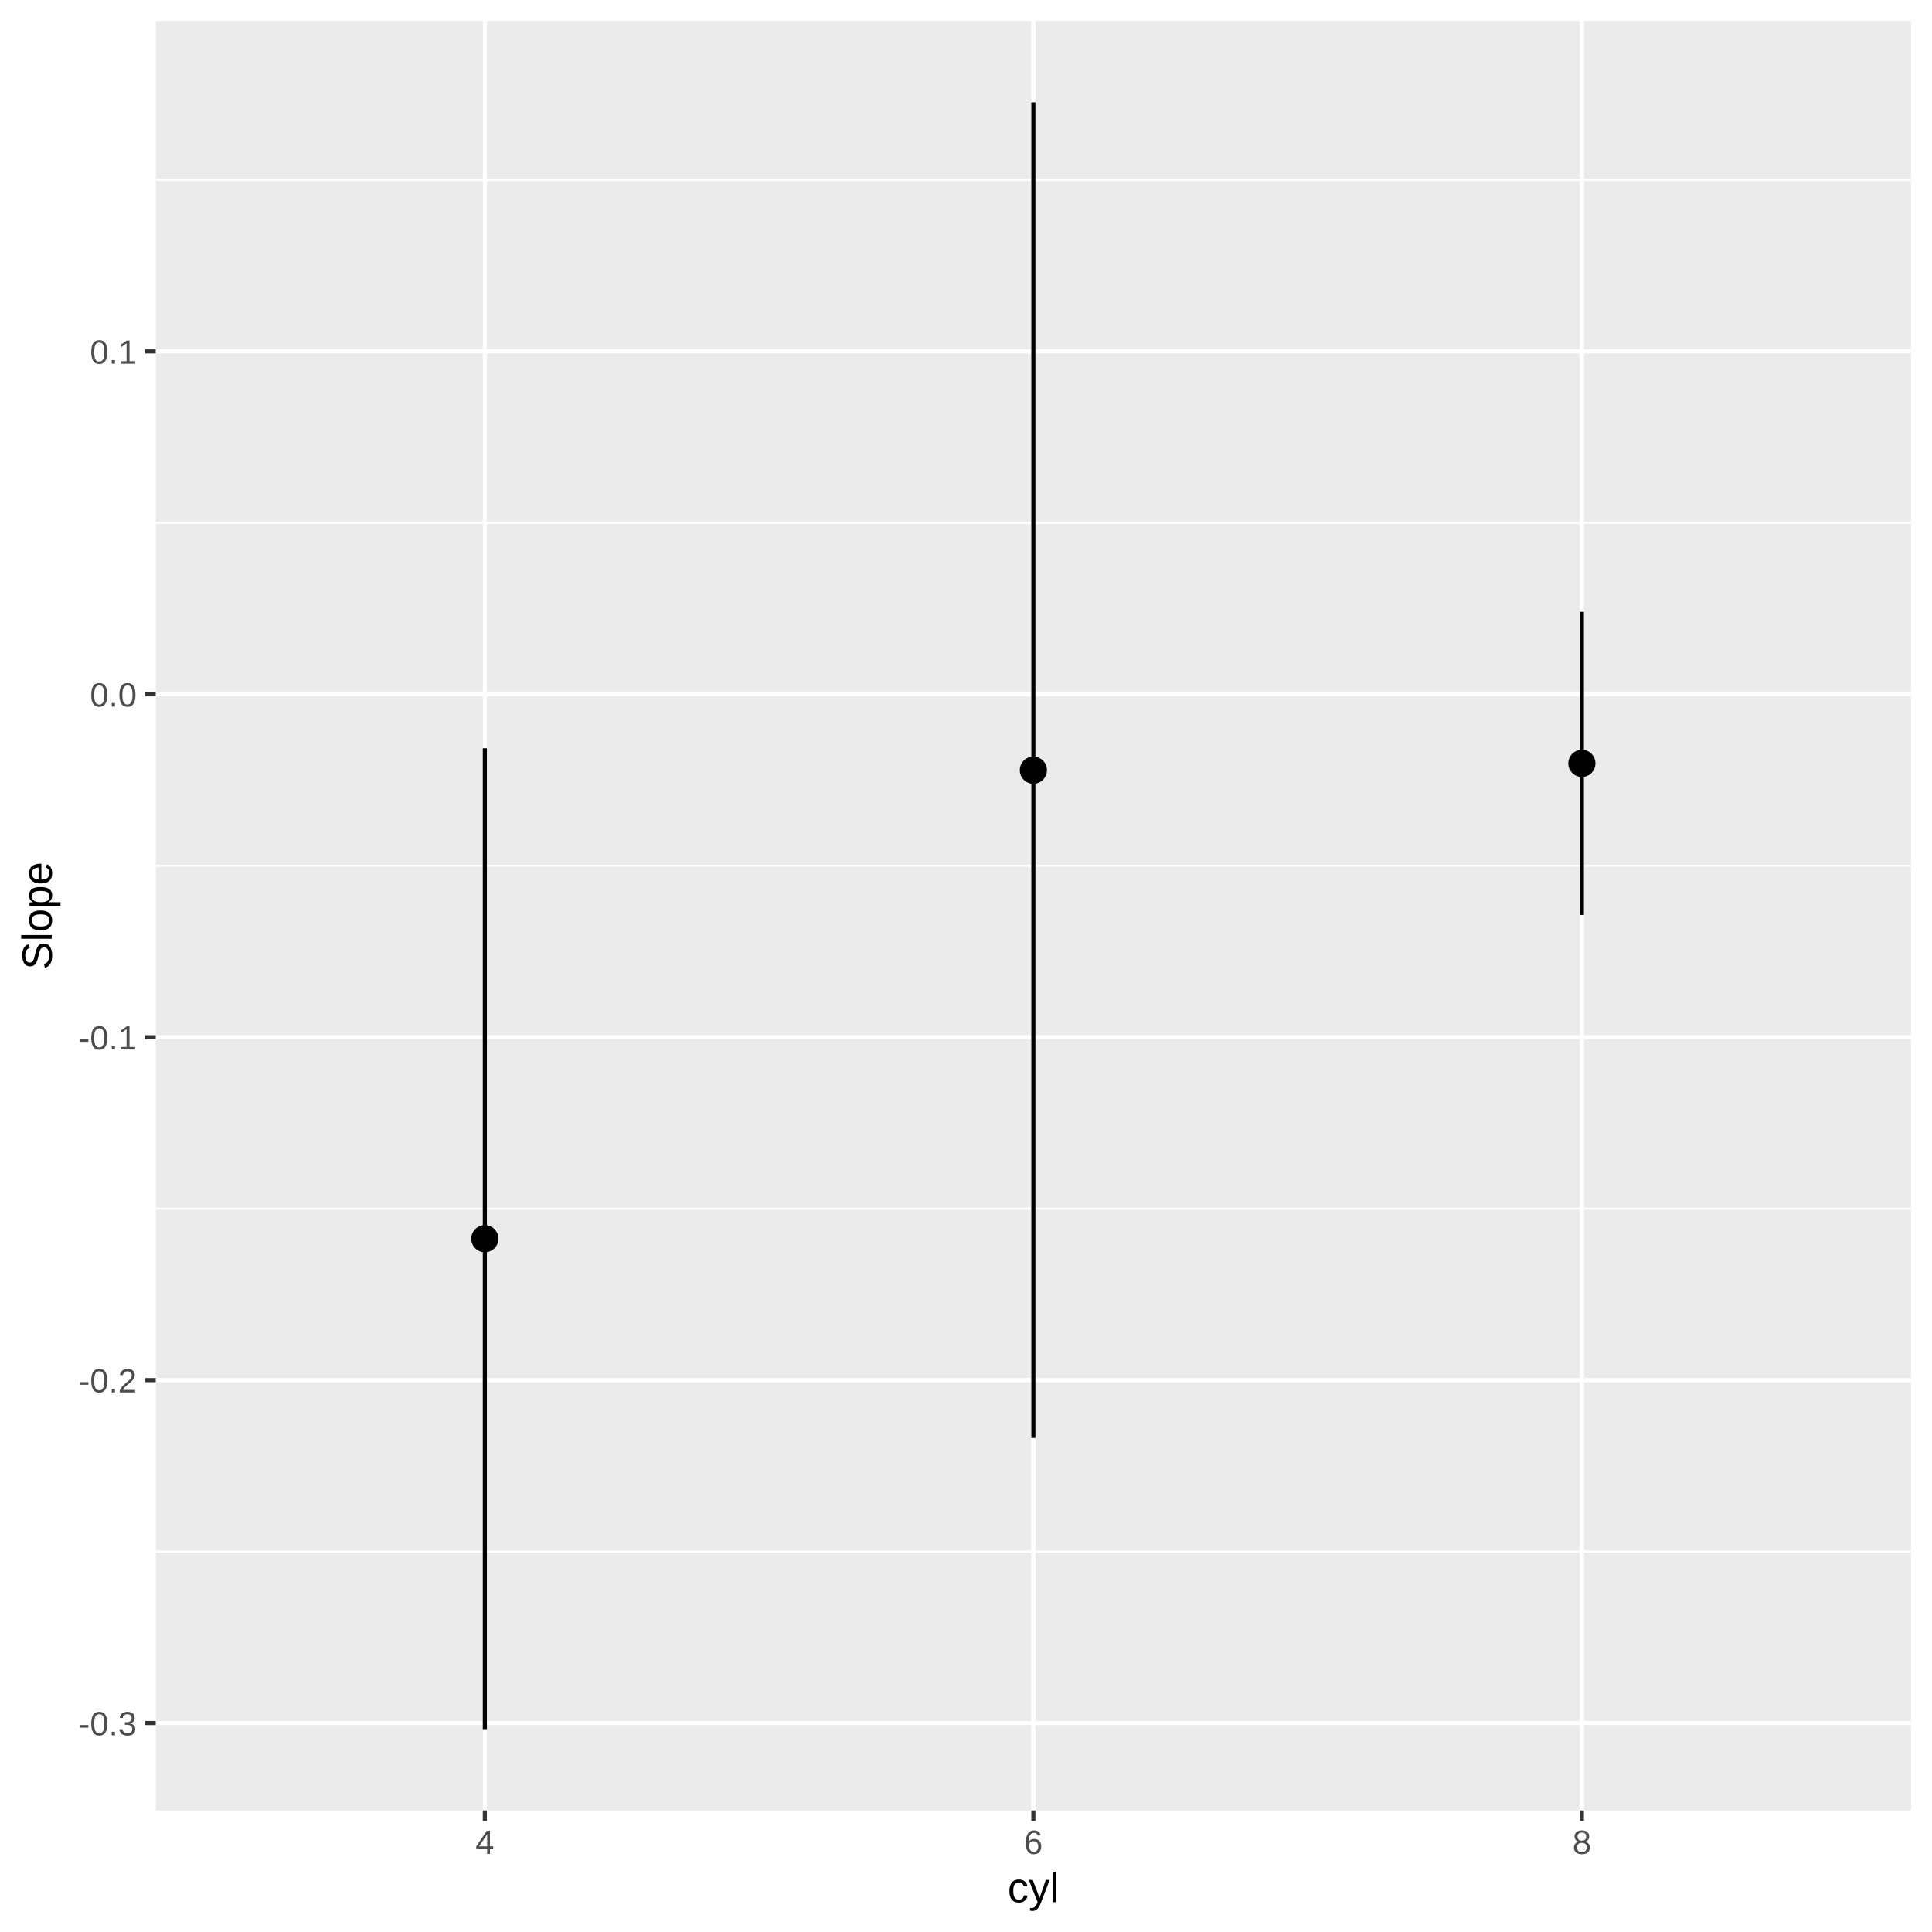
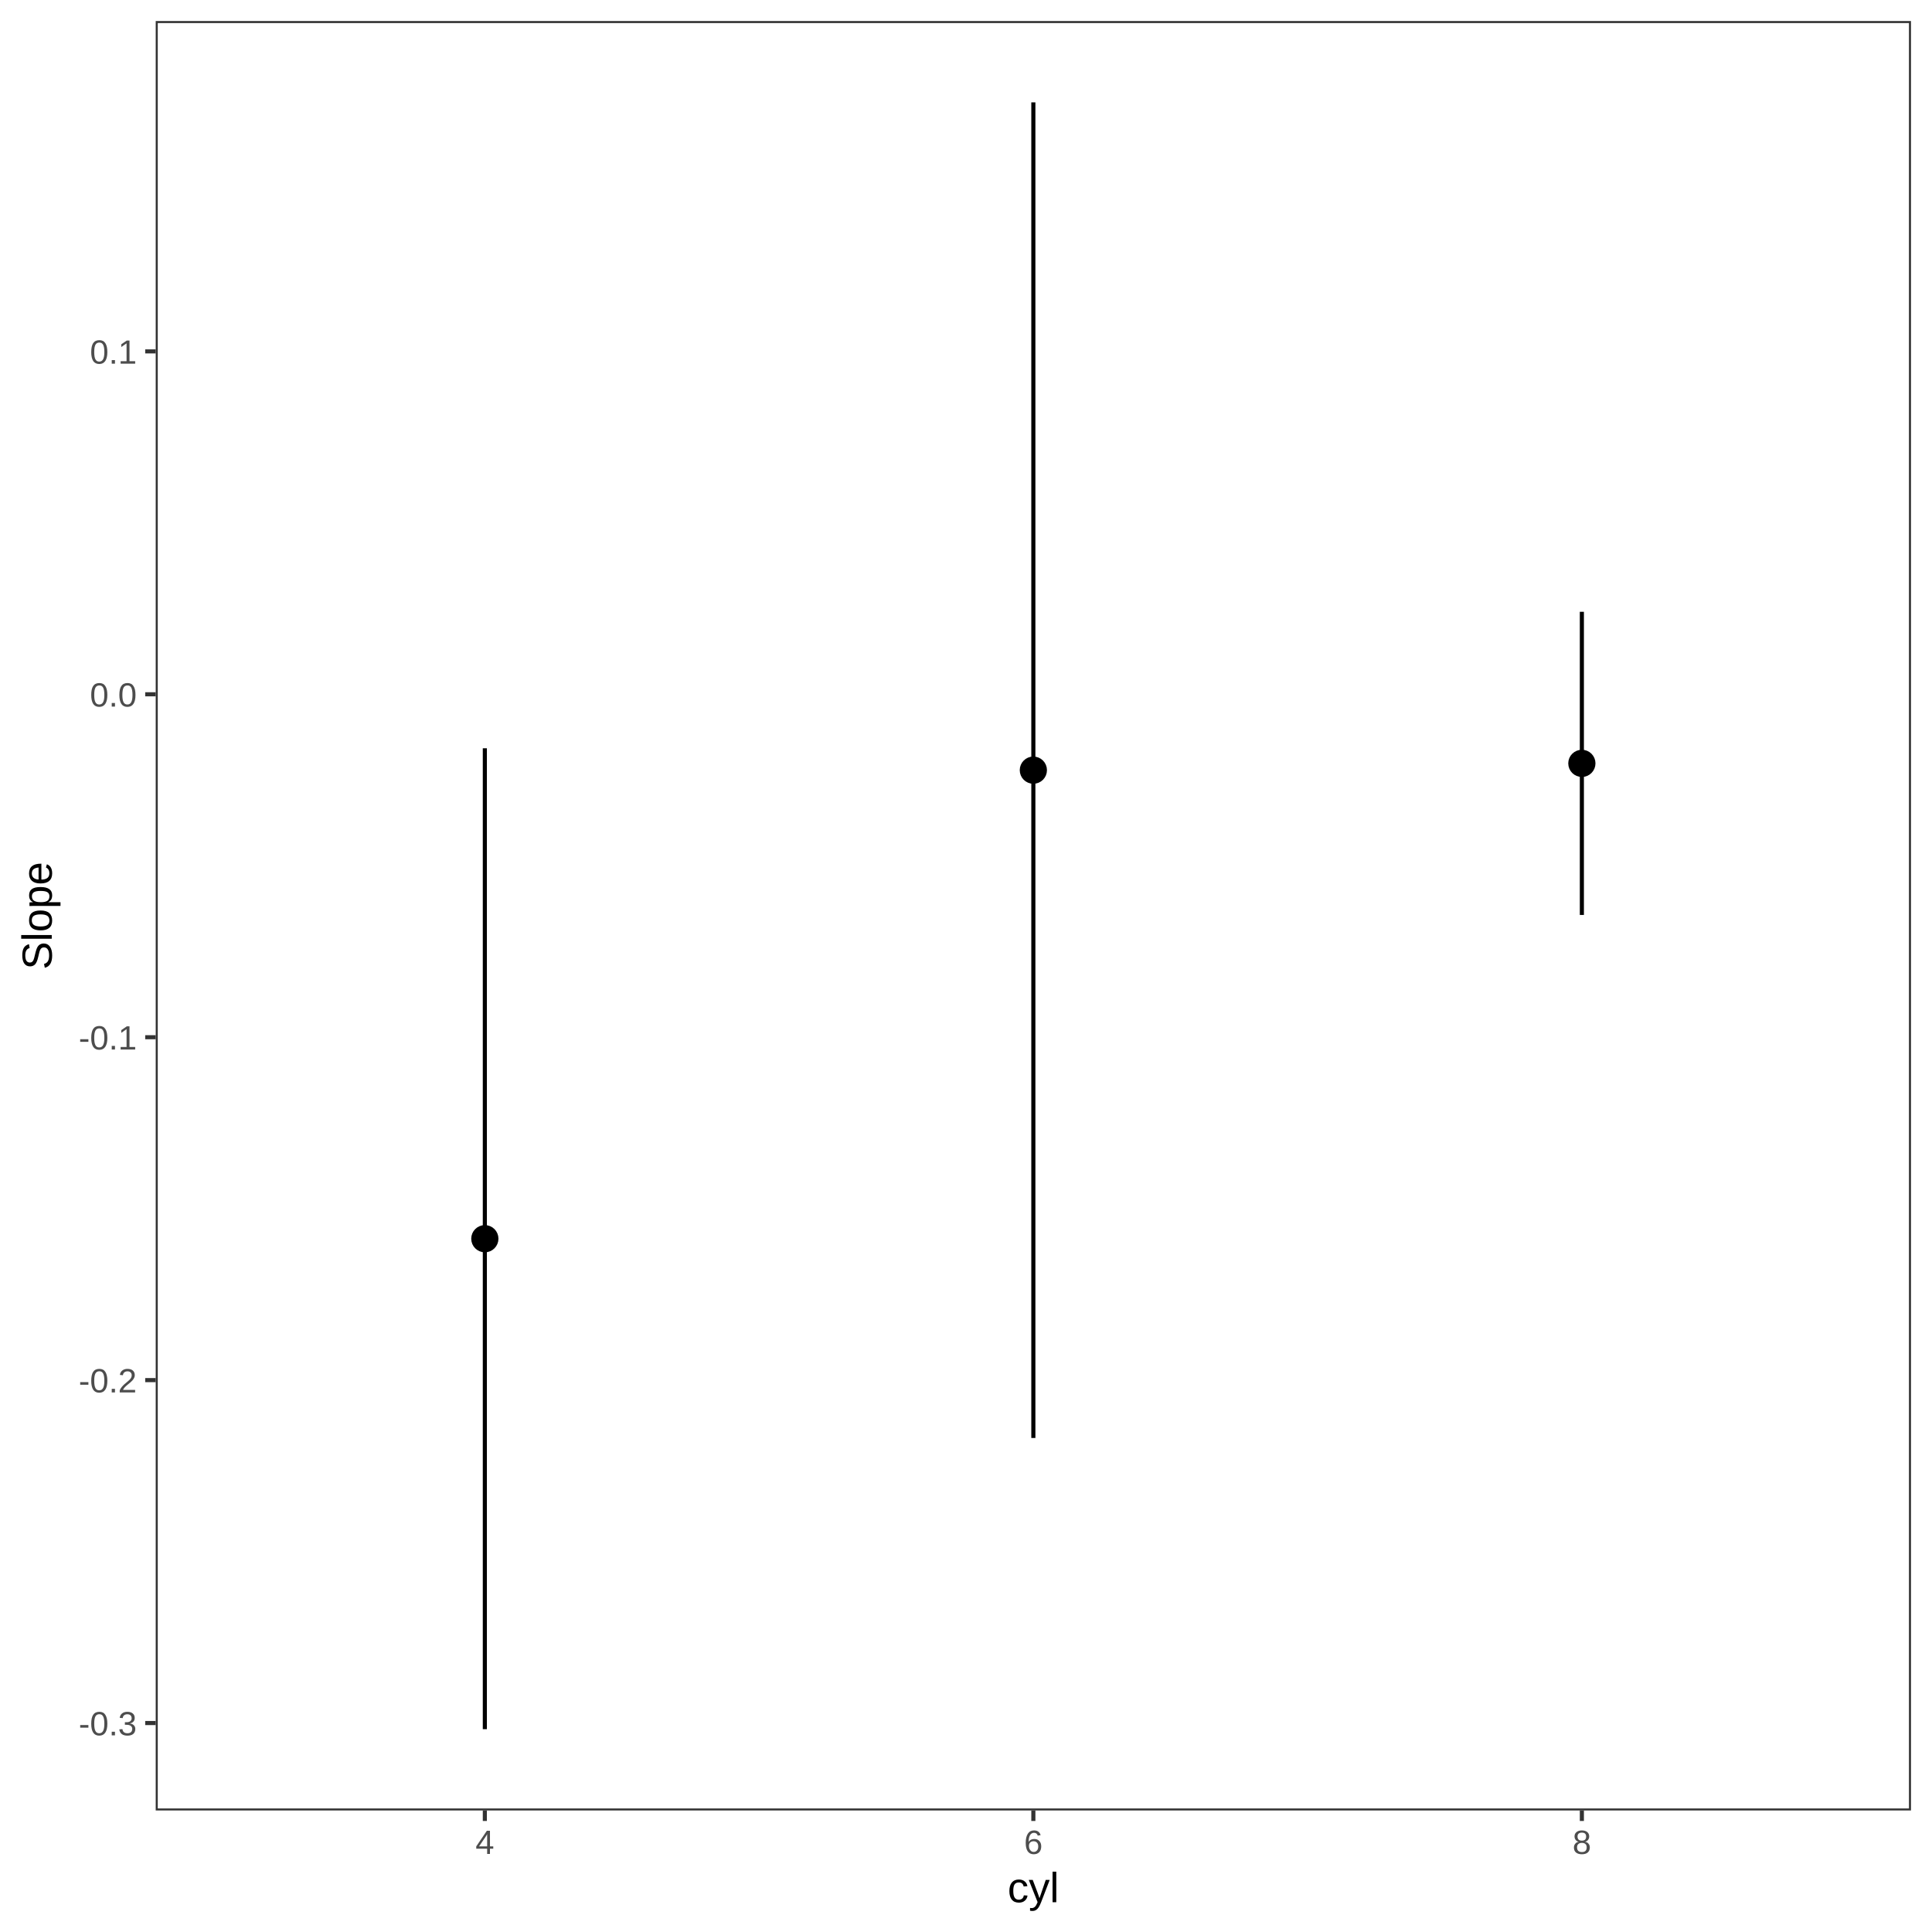
<svg xmlns="http://www.w3.org/2000/svg" class="svglite" width="504.00pt" height="504.00pt" viewBox="0 0 504.00 504.00">
  <defs>
    <style type="text/css">
    .svglite line, .svglite polyline, .svglite polygon, .svglite path, .svglite rect, .svglite circle {
      fill: none;
      stroke: #000000;
      stroke-linecap: round;
      stroke-linejoin: round;
      stroke-miterlimit: 10.00;
    }
    .svglite text {
      white-space: pre;
    }
  </style>
  </defs>
  <rect width="100%" height="100%" style="stroke: none; fill: #FFFFFF;" />
  <defs>
    <clipPath id="cpMC4wMHw1MDQuMDB8MC4wMHw1MDQuMDA=">
      <rect x="0.00" y="0.00" width="504.00" height="504.00" />
    </clipPath>
  </defs>
  <g clip-path="url(#cpMC4wMHw1MDQuMDB8MC4wMHw1MDQuMDA=)">
    <rect x="0.00" y="0.00" width="504.00" height="504.00" style="stroke-width: 1.07; stroke: #FFFFFF; fill: #FFFFFF;" />
  </g>
  <defs>
    <clipPath id="cpNDAuNjJ8NDk4LjUyfDUuNDh8NDcyLjI5">
      <rect x="40.62" y="5.48" width="457.90" height="466.82" />
    </clipPath>
  </defs>
  <g clip-path="url(#cpNDAuNjJ8NDk4LjUyfDUuNDh8NDcyLjI5)">
-     <rect x="40.62" y="5.48" width="457.90" height="466.82" style="stroke-width: 1.07; stroke: none; fill: #EBEBEB;" />
-     <polyline points="40.62,404.76 498.52,404.76 " style="stroke-width: 0.53; stroke: #FFFFFF; stroke-linecap: butt;" />
-     <polyline points="40.62,315.31 498.52,315.31 " style="stroke-width: 0.53; stroke: #FFFFFF; stroke-linecap: butt;" />
-     <polyline points="40.62,225.85 498.52,225.85 " style="stroke-width: 0.53; stroke: #FFFFFF; stroke-linecap: butt;" />
-     <polyline points="40.62,136.40 498.52,136.40 " style="stroke-width: 0.53; stroke: #FFFFFF; stroke-linecap: butt;" />
-     <polyline points="40.62,46.94 498.52,46.94 " style="stroke-width: 0.53; stroke: #FFFFFF; stroke-linecap: butt;" />
-     <polyline points="40.62,449.49 498.52,449.49 " style="stroke-width: 1.07; stroke: #FFFFFF; stroke-linecap: butt;" />
-     <polyline points="40.62,360.03 498.52,360.03 " style="stroke-width: 1.07; stroke: #FFFFFF; stroke-linecap: butt;" />
-     <polyline points="40.62,270.58 498.52,270.58 " style="stroke-width: 1.07; stroke: #FFFFFF; stroke-linecap: butt;" />
-     <polyline points="40.62,181.12 498.52,181.12 " style="stroke-width: 1.07; stroke: #FFFFFF; stroke-linecap: butt;" />
-     <polyline points="40.62,91.67 498.52,91.67 " style="stroke-width: 1.07; stroke: #FFFFFF; stroke-linecap: butt;" />
-     <polyline points="126.48,472.29 126.48,5.48 " style="stroke-width: 1.07; stroke: #FFFFFF; stroke-linecap: butt;" />
-     <polyline points="269.57,472.29 269.57,5.48 " style="stroke-width: 1.07; stroke: #FFFFFF; stroke-linecap: butt;" />
-     <polyline points="412.66,472.29 412.66,5.48 " style="stroke-width: 1.07; stroke: #FFFFFF; stroke-linecap: butt;" />
+     <rect x="40.62" y="5.48" width="457.90" height="466.82" style="stroke-width: 1.07; stroke: none; fill: #FFFFFF;" />
    <line x1="269.57" y1="375.13" x2="269.57" y2="26.70" style="stroke-width: 1.07; stroke-linecap: butt;" />
    <line x1="126.48" y1="451.08" x2="126.48" y2="195.20" style="stroke-width: 1.07; stroke-linecap: butt;" />
    <line x1="412.66" y1="238.68" x2="412.66" y2="159.60" style="stroke-width: 1.07; stroke-linecap: butt;" />
    <circle cx="269.57" cy="200.91" r="2.84" style="stroke-width: 1.42; fill: #000000;" />
    <circle cx="126.48" cy="323.14" r="2.84" style="stroke-width: 1.42; fill: #000000;" />
    <circle cx="412.66" cy="199.14" r="2.84" style="stroke-width: 1.42; fill: #000000;" />
+     <rect x="40.62" y="5.48" width="457.90" height="466.82" style="stroke-width: 1.07; stroke: #333333;" />
  </g>
  <g clip-path="url(#cpMC4wMHw1MDQuMDB8MC4wMHw1MDQuMDA=)">
    <text x="35.69" y="452.70" text-anchor="end" style="font-size: 8.80px;fill: #4D4D4D; font-family: &quot;Arimo&quot;;" textLength="17.16px" lengthAdjust="spacingAndGlyphs">-0.3</text>
    <text x="35.69" y="363.24" text-anchor="end" style="font-size: 8.80px;fill: #4D4D4D; font-family: &quot;Arimo&quot;;" textLength="17.16px" lengthAdjust="spacingAndGlyphs">-0.2</text>
    <text x="35.69" y="273.79" text-anchor="end" style="font-size: 8.80px;fill: #4D4D4D; font-family: &quot;Arimo&quot;;" textLength="17.16px" lengthAdjust="spacingAndGlyphs">-0.1</text>
    <text x="35.69" y="184.33" text-anchor="end" style="font-size: 8.80px;fill: #4D4D4D; font-family: &quot;Arimo&quot;;" textLength="13.98px" lengthAdjust="spacingAndGlyphs">0.0</text>
    <text x="35.69" y="94.88" text-anchor="end" style="font-size: 8.80px;fill: #4D4D4D; font-family: &quot;Arimo&quot;;" textLength="13.98px" lengthAdjust="spacingAndGlyphs">0.1</text>
    <polyline points="37.88,449.49 40.62,449.49 " style="stroke-width: 1.07; stroke: #333333; stroke-linecap: butt;" />
    <polyline points="37.88,360.03 40.62,360.03 " style="stroke-width: 1.07; stroke: #333333; stroke-linecap: butt;" />
    <polyline points="37.88,270.58 40.62,270.58 " style="stroke-width: 1.07; stroke: #333333; stroke-linecap: butt;" />
    <polyline points="37.88,181.12 40.62,181.12 " style="stroke-width: 1.07; stroke: #333333; stroke-linecap: butt;" />
    <polyline points="37.88,91.67 40.62,91.67 " style="stroke-width: 1.07; stroke: #333333; stroke-linecap: butt;" />
    <polyline points="126.48,475.03 126.48,472.29 " style="stroke-width: 1.07; stroke: #333333; stroke-linecap: butt;" />
    <polyline points="269.57,475.03 269.57,472.29 " style="stroke-width: 1.07; stroke: #333333; stroke-linecap: butt;" />
    <polyline points="412.66,475.03 412.66,472.29 " style="stroke-width: 1.07; stroke: #333333; stroke-linecap: butt;" />
    <text x="126.48" y="483.64" text-anchor="middle" style="font-size: 8.80px;fill: #4D4D4D; font-family: &quot;Arimo&quot;;" textLength="5.59px" lengthAdjust="spacingAndGlyphs">4</text>
    <text x="269.57" y="483.64" text-anchor="middle" style="font-size: 8.80px;fill: #4D4D4D; font-family: &quot;Arimo&quot;;" textLength="5.59px" lengthAdjust="spacingAndGlyphs">6</text>
    <text x="412.66" y="483.64" text-anchor="middle" style="font-size: 8.80px;fill: #4D4D4D; font-family: &quot;Arimo&quot;;" textLength="5.59px" lengthAdjust="spacingAndGlyphs">8</text>
    <text x="269.57" y="496.23" text-anchor="middle" style="font-size: 11.00px; font-family: &quot;Arimo&quot;;" textLength="15.62px" lengthAdjust="spacingAndGlyphs">cyl</text>
    <text transform="translate(13.50,238.89) rotate(-90)" text-anchor="middle" style="font-size: 11.00px; font-family: &quot;Arimo&quot;;" textLength="30.53px" lengthAdjust="spacingAndGlyphs">Slope</text>
  </g>
</svg>
